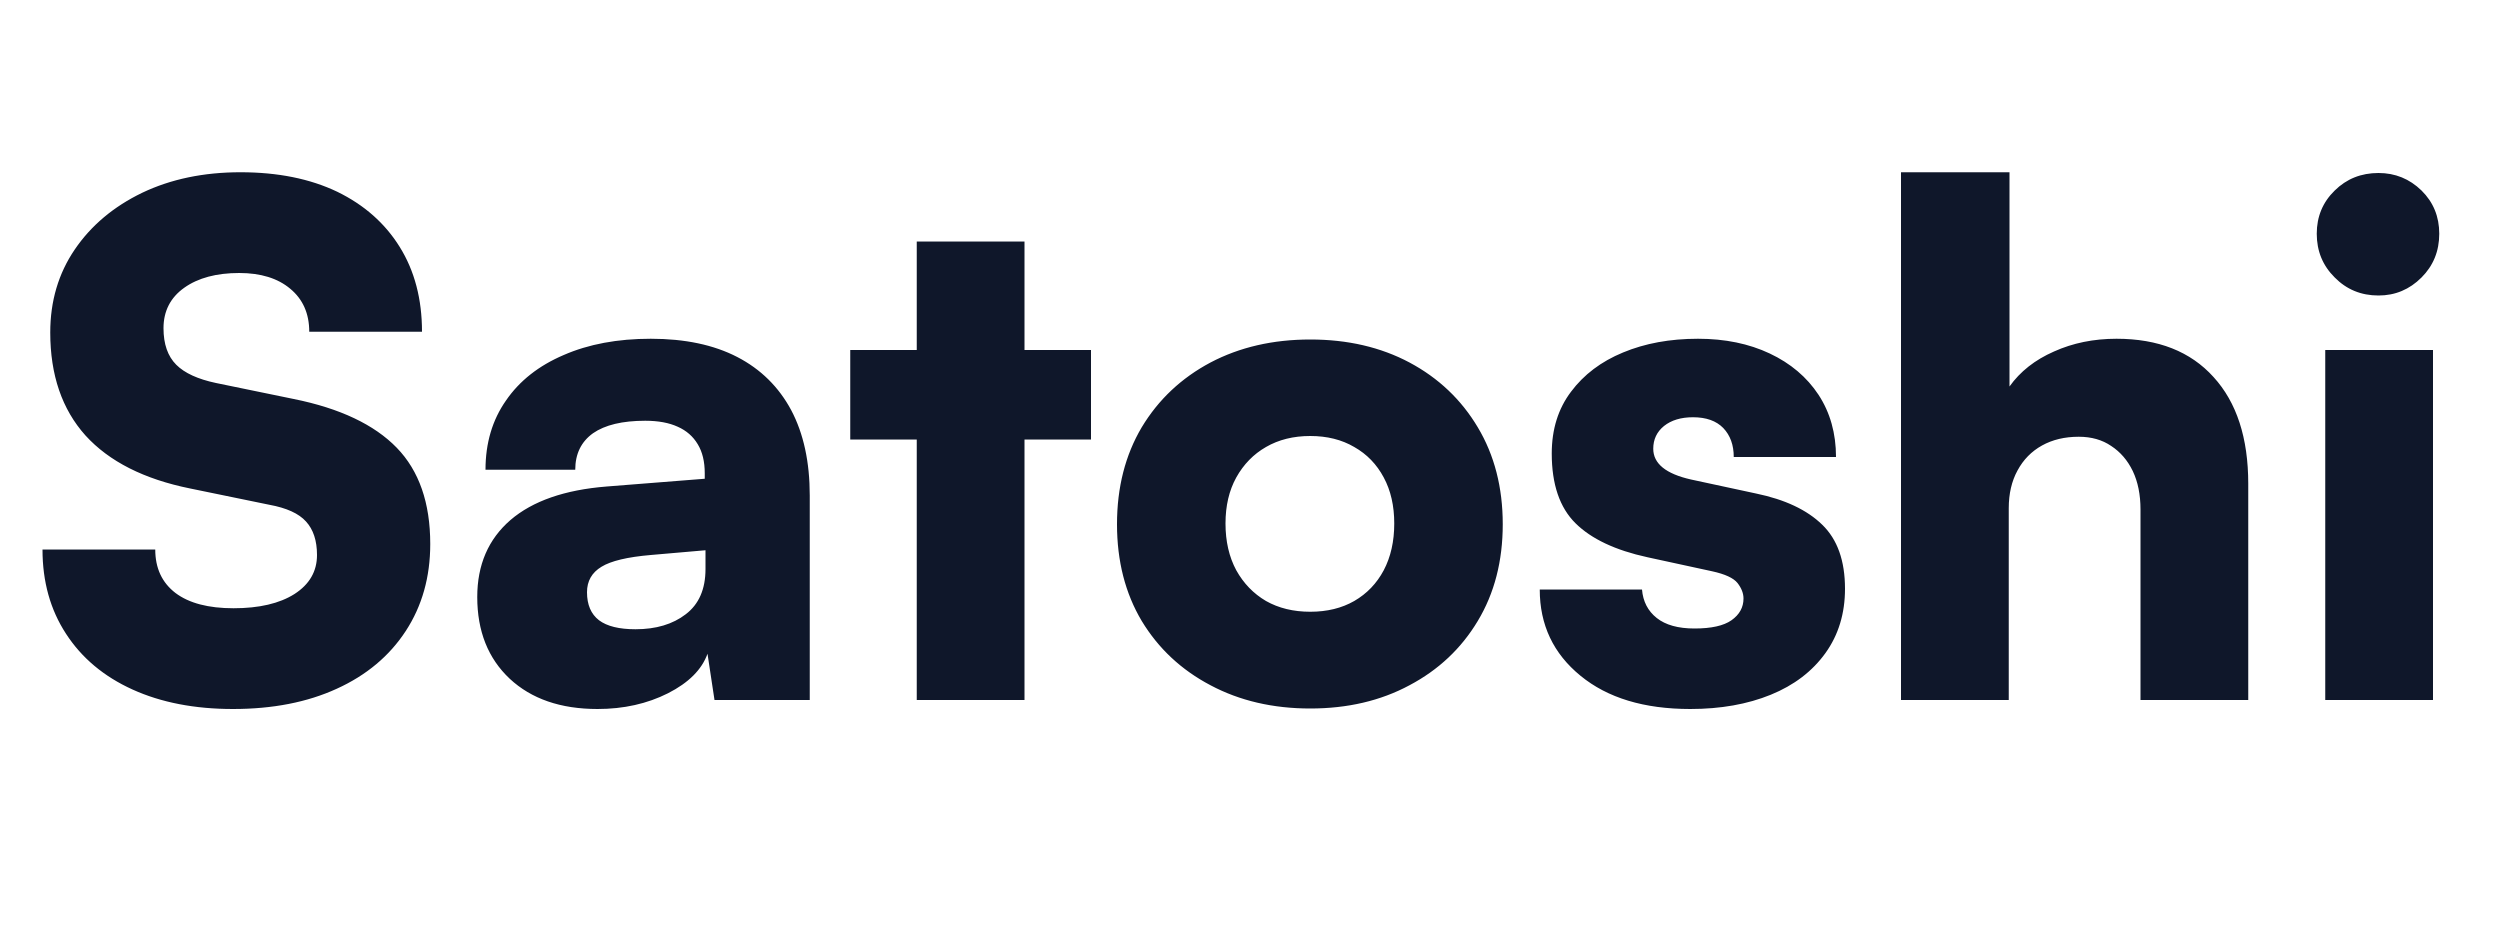
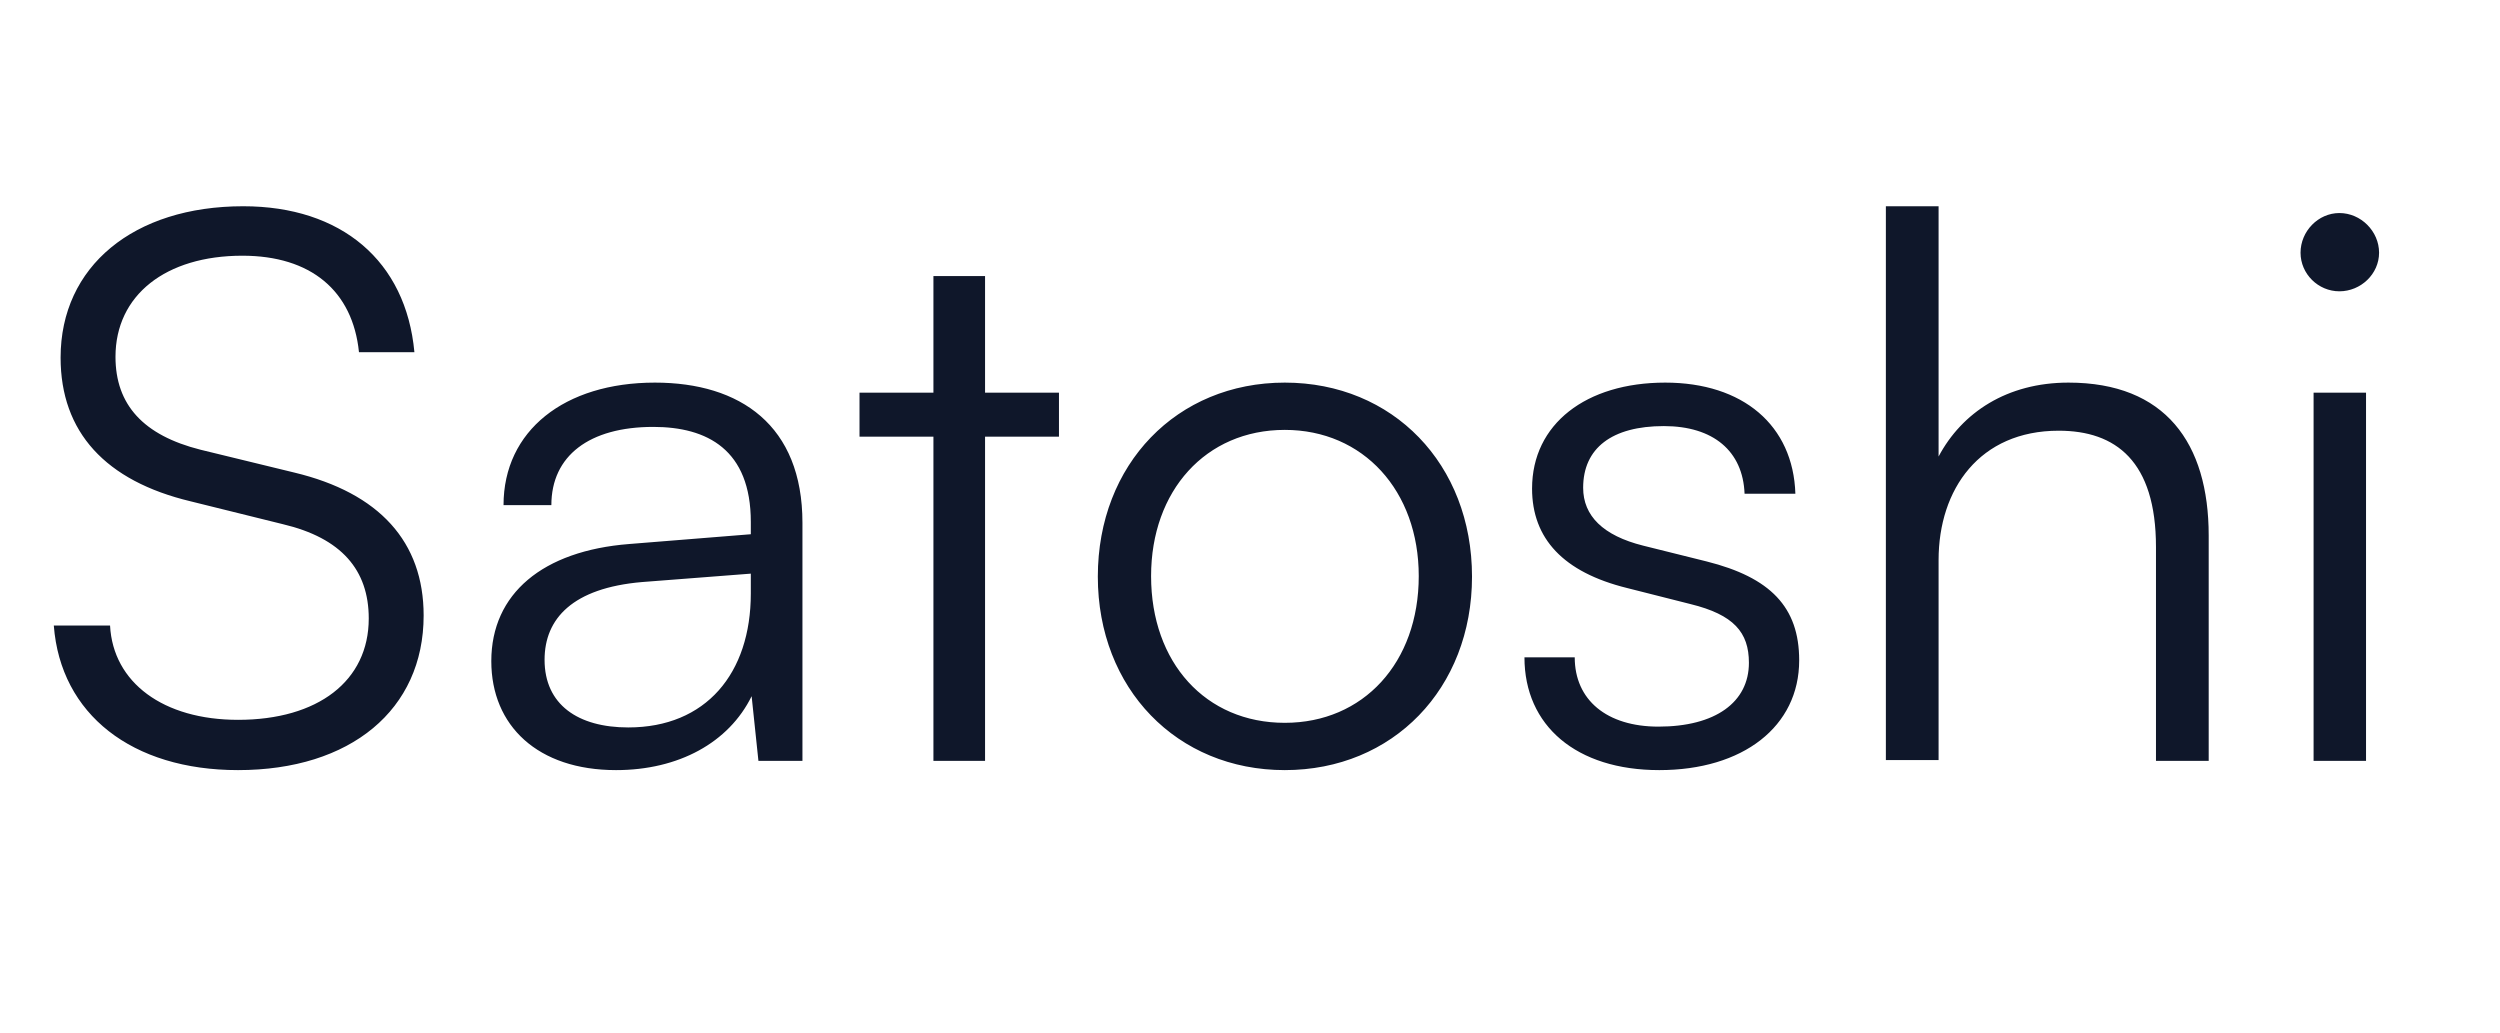
- <svg xmlns="http://www.w3.org/2000/svg" viewBox="0 0 100 38" height="38">
-   <path d="M2.01 13.30Q2.01 11.42 2.99 9.98Q3.97 8.54 5.69 7.71Q7.41 6.89 9.62 6.89Q11.86 6.89 13.49 7.67Q15.11 8.46 15.99 9.88Q16.88 11.31 16.88 13.27L12.37 13.27Q12.37 12.18 11.61 11.55Q10.86 10.92 9.57 10.92Q8.20 10.92 7.37 11.51Q6.54 12.10 6.54 13.13Q6.54 14.08 7.05 14.59Q7.55 15.09 8.64 15.32L11.75 15.96Q14.52 16.52 15.87 17.91Q17.21 19.29 17.21 21.76Q17.21 23.74 16.23 25.24Q15.25 26.74 13.47 27.55Q11.70 28.36 9.32 28.36Q7.02 28.36 5.30 27.58Q3.58 26.80 2.64 25.35Q1.70 23.91 1.70 21.98L6.21 21.98Q6.21 23.10 7.02 23.72Q7.83 24.33 9.34 24.33Q10.88 24.33 11.78 23.76Q12.68 23.18 12.68 22.20Q12.68 21.34 12.24 20.86Q11.81 20.38 10.77 20.19L7.61 19.54Q4.84 18.98 3.42 17.42Q2.01 15.85 2.01 13.30M23.90 28.36Q21.69 28.36 20.39 27.15Q19.09 25.93 19.09 23.88Q19.09 21.95 20.42 20.80Q21.75 19.66 24.27 19.46L28.19 19.15L28.19 18.93Q28.19 18.23 27.91 17.77Q27.63 17.30 27.11 17.07Q26.59 16.83 25.81 16.83Q24.44 16.83 23.72 17.33Q23.01 17.84 23.01 18.79L19.42 18.79Q19.42 17.19 20.24 16.02Q21.05 14.84 22.55 14.20Q24.04 13.55 26.03 13.55Q28.08 13.55 29.49 14.28Q30.90 15.01 31.65 16.41Q32.39 17.81 32.39 19.82L32.39 28L28.58 28L28.30 26.15Q27.96 27.10 26.72 27.73Q25.47 28.36 23.90 28.36M25.42 25.17Q26.65 25.17 27.43 24.57Q28.22 23.97 28.22 22.76L28.22 22.01L26.03 22.20Q24.63 22.32 24.06 22.67Q23.48 23.02 23.48 23.69Q23.48 24.44 23.96 24.81Q24.44 25.17 25.42 25.17M34.01 17.58L34.01 14L43.64 14L43.64 17.58L34.01 17.58M40.98 9.66L40.98 28L36.67 28L36.67 9.66L40.98 9.66M44.68 20.97Q44.68 18.76 45.67 17.09Q46.67 15.43 48.42 14.50Q50.17 13.58 52.41 13.58Q54.65 13.58 56.38 14.50Q58.12 15.43 59.11 17.09Q60.11 18.76 60.11 20.97Q60.11 23.18 59.11 24.84Q58.12 26.49 56.38 27.41Q54.65 28.34 52.41 28.34Q50.17 28.34 48.42 27.41Q46.67 26.49 45.67 24.84Q44.68 23.18 44.68 20.97M49.02 20.94Q49.02 22.01 49.45 22.81Q49.89 23.60 50.64 24.04Q51.40 24.47 52.41 24.47Q53.42 24.47 54.17 24.04Q54.93 23.60 55.35 22.81Q55.77 22.01 55.77 20.94Q55.77 19.88 55.35 19.10Q54.93 18.31 54.17 17.88Q53.42 17.44 52.41 17.44Q51.40 17.44 50.64 17.88Q49.89 18.31 49.45 19.10Q49.02 19.88 49.02 20.94M61.59 23.58L65.68 23.58Q65.74 24.30 66.27 24.72Q66.80 25.14 67.78 25.14Q68.79 25.14 69.26 24.81Q69.74 24.47 69.74 23.94Q69.74 23.63 69.50 23.32Q69.26 23.02 68.48 22.85L65.90 22.29Q63.97 21.87 63.02 20.93Q62.07 19.99 62.07 18.14Q62.07 16.69 62.84 15.67Q63.61 14.64 64.92 14.10Q66.24 13.55 67.92 13.55Q69.54 13.55 70.79 14.14Q72.04 14.73 72.74 15.79Q73.44 16.86 73.44 18.28L69.35 18.28Q69.35 17.56 68.93 17.12Q68.51 16.69 67.72 16.69Q67 16.69 66.56 17.04Q66.13 17.39 66.13 17.95Q66.13 18.84 67.64 19.18L70.24 19.74Q71.98 20.10 72.89 20.99Q73.80 21.87 73.80 23.55Q73.80 25.03 73.02 26.12Q72.23 27.22 70.83 27.79Q69.43 28.36 67.61 28.36Q64.84 28.36 63.22 27.03Q61.59 25.70 61.59 23.58M80.35 20.33L80.35 28L76.04 28L76.04 6.89L80.38 6.89L80.38 15.46Q81.02 14.56 82.16 14.06Q83.29 13.55 84.66 13.55Q87.16 13.55 88.54 15.08Q89.93 16.60 89.93 19.35L89.93 28L85.62 28L85.62 20.38Q85.62 19.49 85.31 18.84Q85 18.20 84.45 17.84Q83.91 17.47 83.15 17.47Q82.31 17.47 81.68 17.82Q81.05 18.17 80.70 18.82Q80.35 19.46 80.35 20.33M97.32 28L93.01 28L93.01 14L97.32 14L97.32 28M95.14 11.82Q94.10 11.82 93.39 11.10Q92.67 10.39 92.67 9.35Q92.67 8.32 93.39 7.62Q94.10 6.92 95.14 6.92Q96.14 6.92 96.86 7.62Q97.57 8.32 97.57 9.35Q97.57 10.39 96.86 11.10Q96.14 11.82 95.14 11.82" fill="#0f172a" />
+ <svg xmlns="http://www.w3.org/2000/svg" viewBox="0 0 92 38" height="38">
+   <path d="M2.23 13.16C2.23 15.9 3.88 17.7 7.02 18.45L10.41 19.29C12.56 19.8 13.57 20.97 13.57 22.76C13.57 25.06 11.7 26.49 8.76 26.49C6.01 26.49 4.16 25.12 4.05 23.02L1.98 23.02C2.23 26.29 4.86 28.34 8.76 28.34C12.9 28.34 15.59 26.12 15.59 22.65C15.59 19.94 13.96 18.14 10.83 17.39L7.38 16.55C5.28 16.02 4.25 14.9 4.25 13.13C4.25 10.86 6.1 9.41 8.92 9.41C11.44 9.41 12.98 10.7 13.21 12.96L15.25 12.96C14.94 9.6 12.56 7.59 8.95 7.59C4.92 7.59 2.23 9.8 2.23 13.16M22.67 28.34C24.97 28.34 26.82 27.33 27.66 25.62L27.91 28L29.53 28L29.53 19.24C29.53 15.65 27.24 14.08 24.1 14.08C20.77 14.08 18.53 15.85 18.53 18.59L20.29 18.59C20.29 16.77 21.69 15.71 24.04 15.71C26.03 15.71 27.63 16.55 27.63 19.21L27.63 19.66L23.15 20.02C19.98 20.27 18.08 21.84 18.08 24.33C18.08 26.71 19.79 28.34 22.67 28.34M23.12 26.77C21.27 26.77 20.04 25.93 20.04 24.28C20.04 22.76 21.08 21.64 23.62 21.42L27.63 21.11L27.63 21.84C27.63 24.78 25.98 26.77 23.12 26.77M36.25 28L36.25 16.07L38.97 16.07L38.97 14.45L36.25 14.45L36.25 10.16L34.35 10.16L34.35 14.45L31.63 14.45L31.63 16.07L34.35 16.07L34.35 28M40.4 21.22C40.4 25.34 43.31 28.34 47.28 28.34C51.26 28.34 54.17 25.34 54.17 21.22C54.17 17.08 51.26 14.08 47.28 14.08C43.31 14.08 40.4 17.08 40.4 21.22M42.36 21.2C42.36 18.06 44.37 15.82 47.28 15.82C50.17 15.82 52.21 18.06 52.21 21.2C52.21 24.39 50.17 26.6 47.28 26.6C44.37 26.6 42.36 24.39 42.36 21.2M56.1 24.19C56.1 26.71 58.01 28.34 61.06 28.34C64.14 28.34 66.21 26.74 66.21 24.3C66.21 22.34 65.15 21.25 62.8 20.66L60.47 20.08C58.99 19.71 58.26 18.98 58.26 17.95C58.26 16.49 59.32 15.68 61.23 15.68C63.05 15.68 64.14 16.6 64.2 18.17L66.07 18.17C65.99 15.65 64.14 14.08 61.28 14.08C58.37 14.08 56.38 15.6 56.38 17.98C56.38 19.82 57.53 21.06 59.88 21.64L62.21 22.23C63.8 22.62 64.36 23.27 64.36 24.39C64.36 25.84 63.13 26.74 61.03 26.74C59.13 26.74 57.95 25.76 57.95 24.19M71.34 27.97L71.34 20.61C71.34 18 72.85 15.85 75.76 15.85C77.86 15.85 79.34 16.97 79.34 20.13L79.34 28L81.28 28L81.28 19.71C81.28 16.3 79.68 14.08 76.12 14.08C73.86 14.08 72.2 15.18 71.34 16.8L71.34 7.59L69.4 7.59L69.4 27.97M86.09 10.72C86.88 10.72 87.55 10.08 87.55 9.3C87.55 8.51 86.88 7.84 86.09 7.84C85.31 7.84 84.66 8.51 84.66 9.3C84.66 10.08 85.31 10.72 86.09 10.72M85.14 28L87.07 28L87.07 14.45L85.14 14.45" fill="#0f172a" />
</svg>
